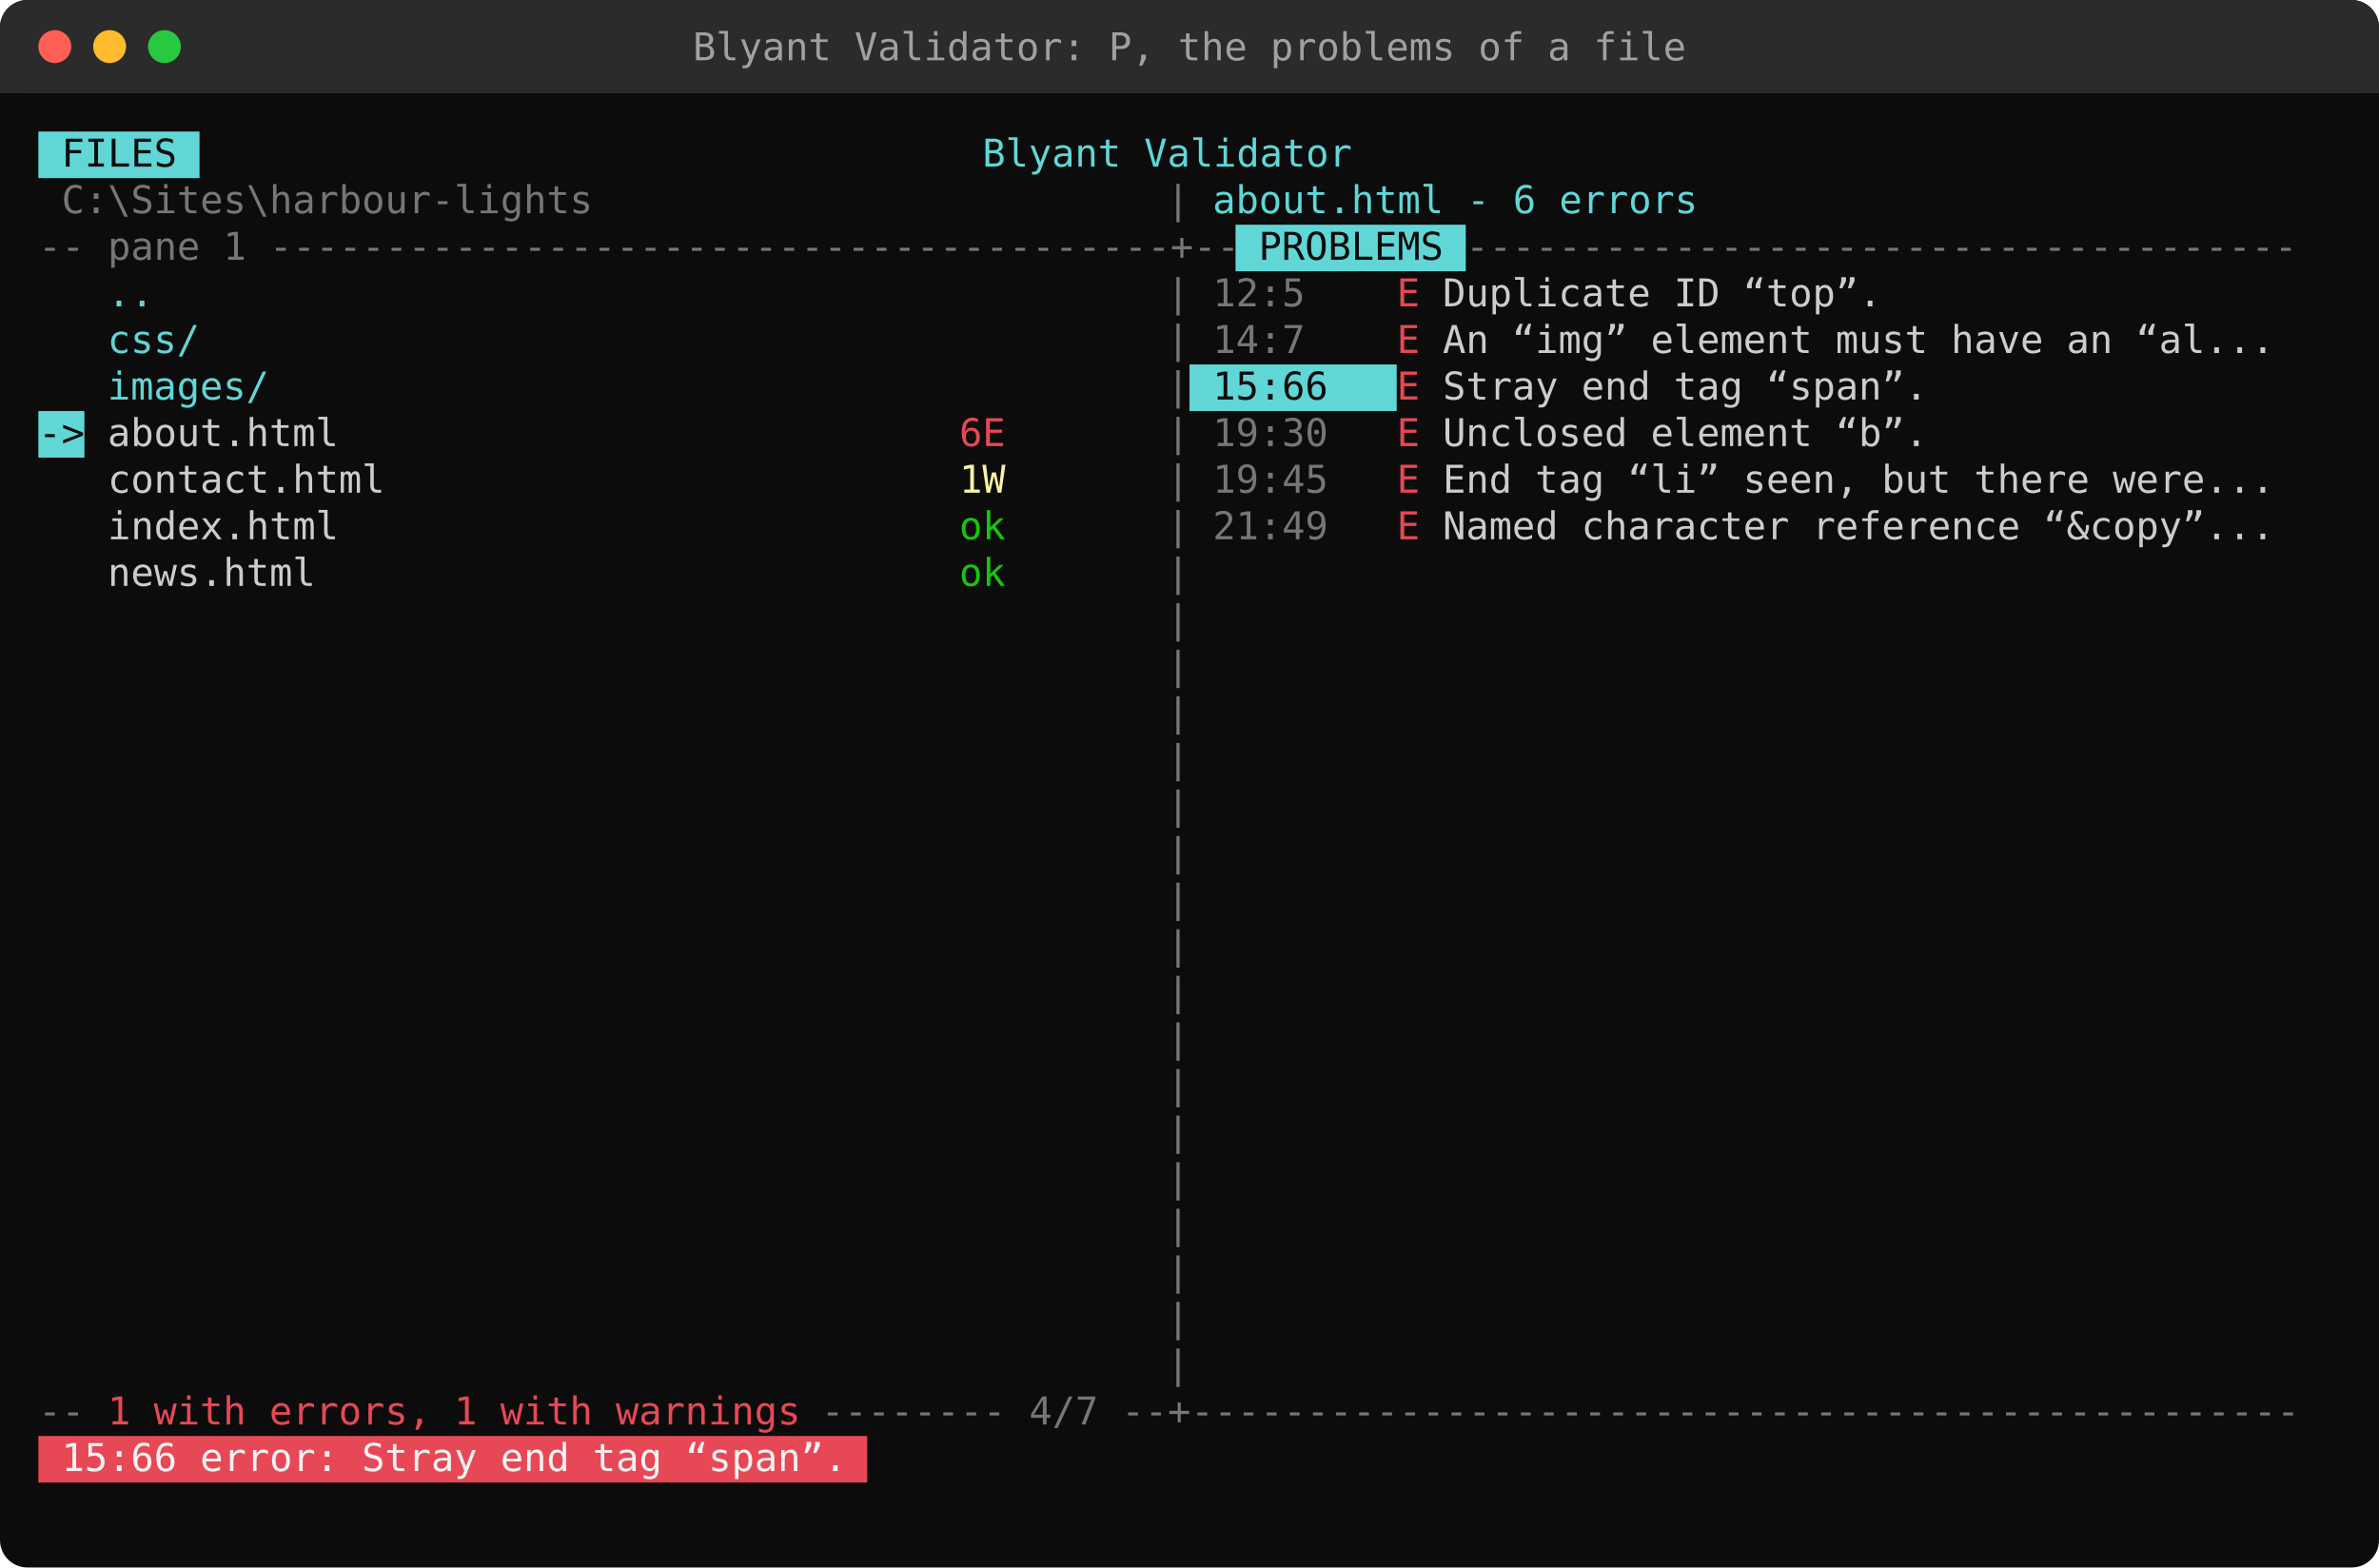
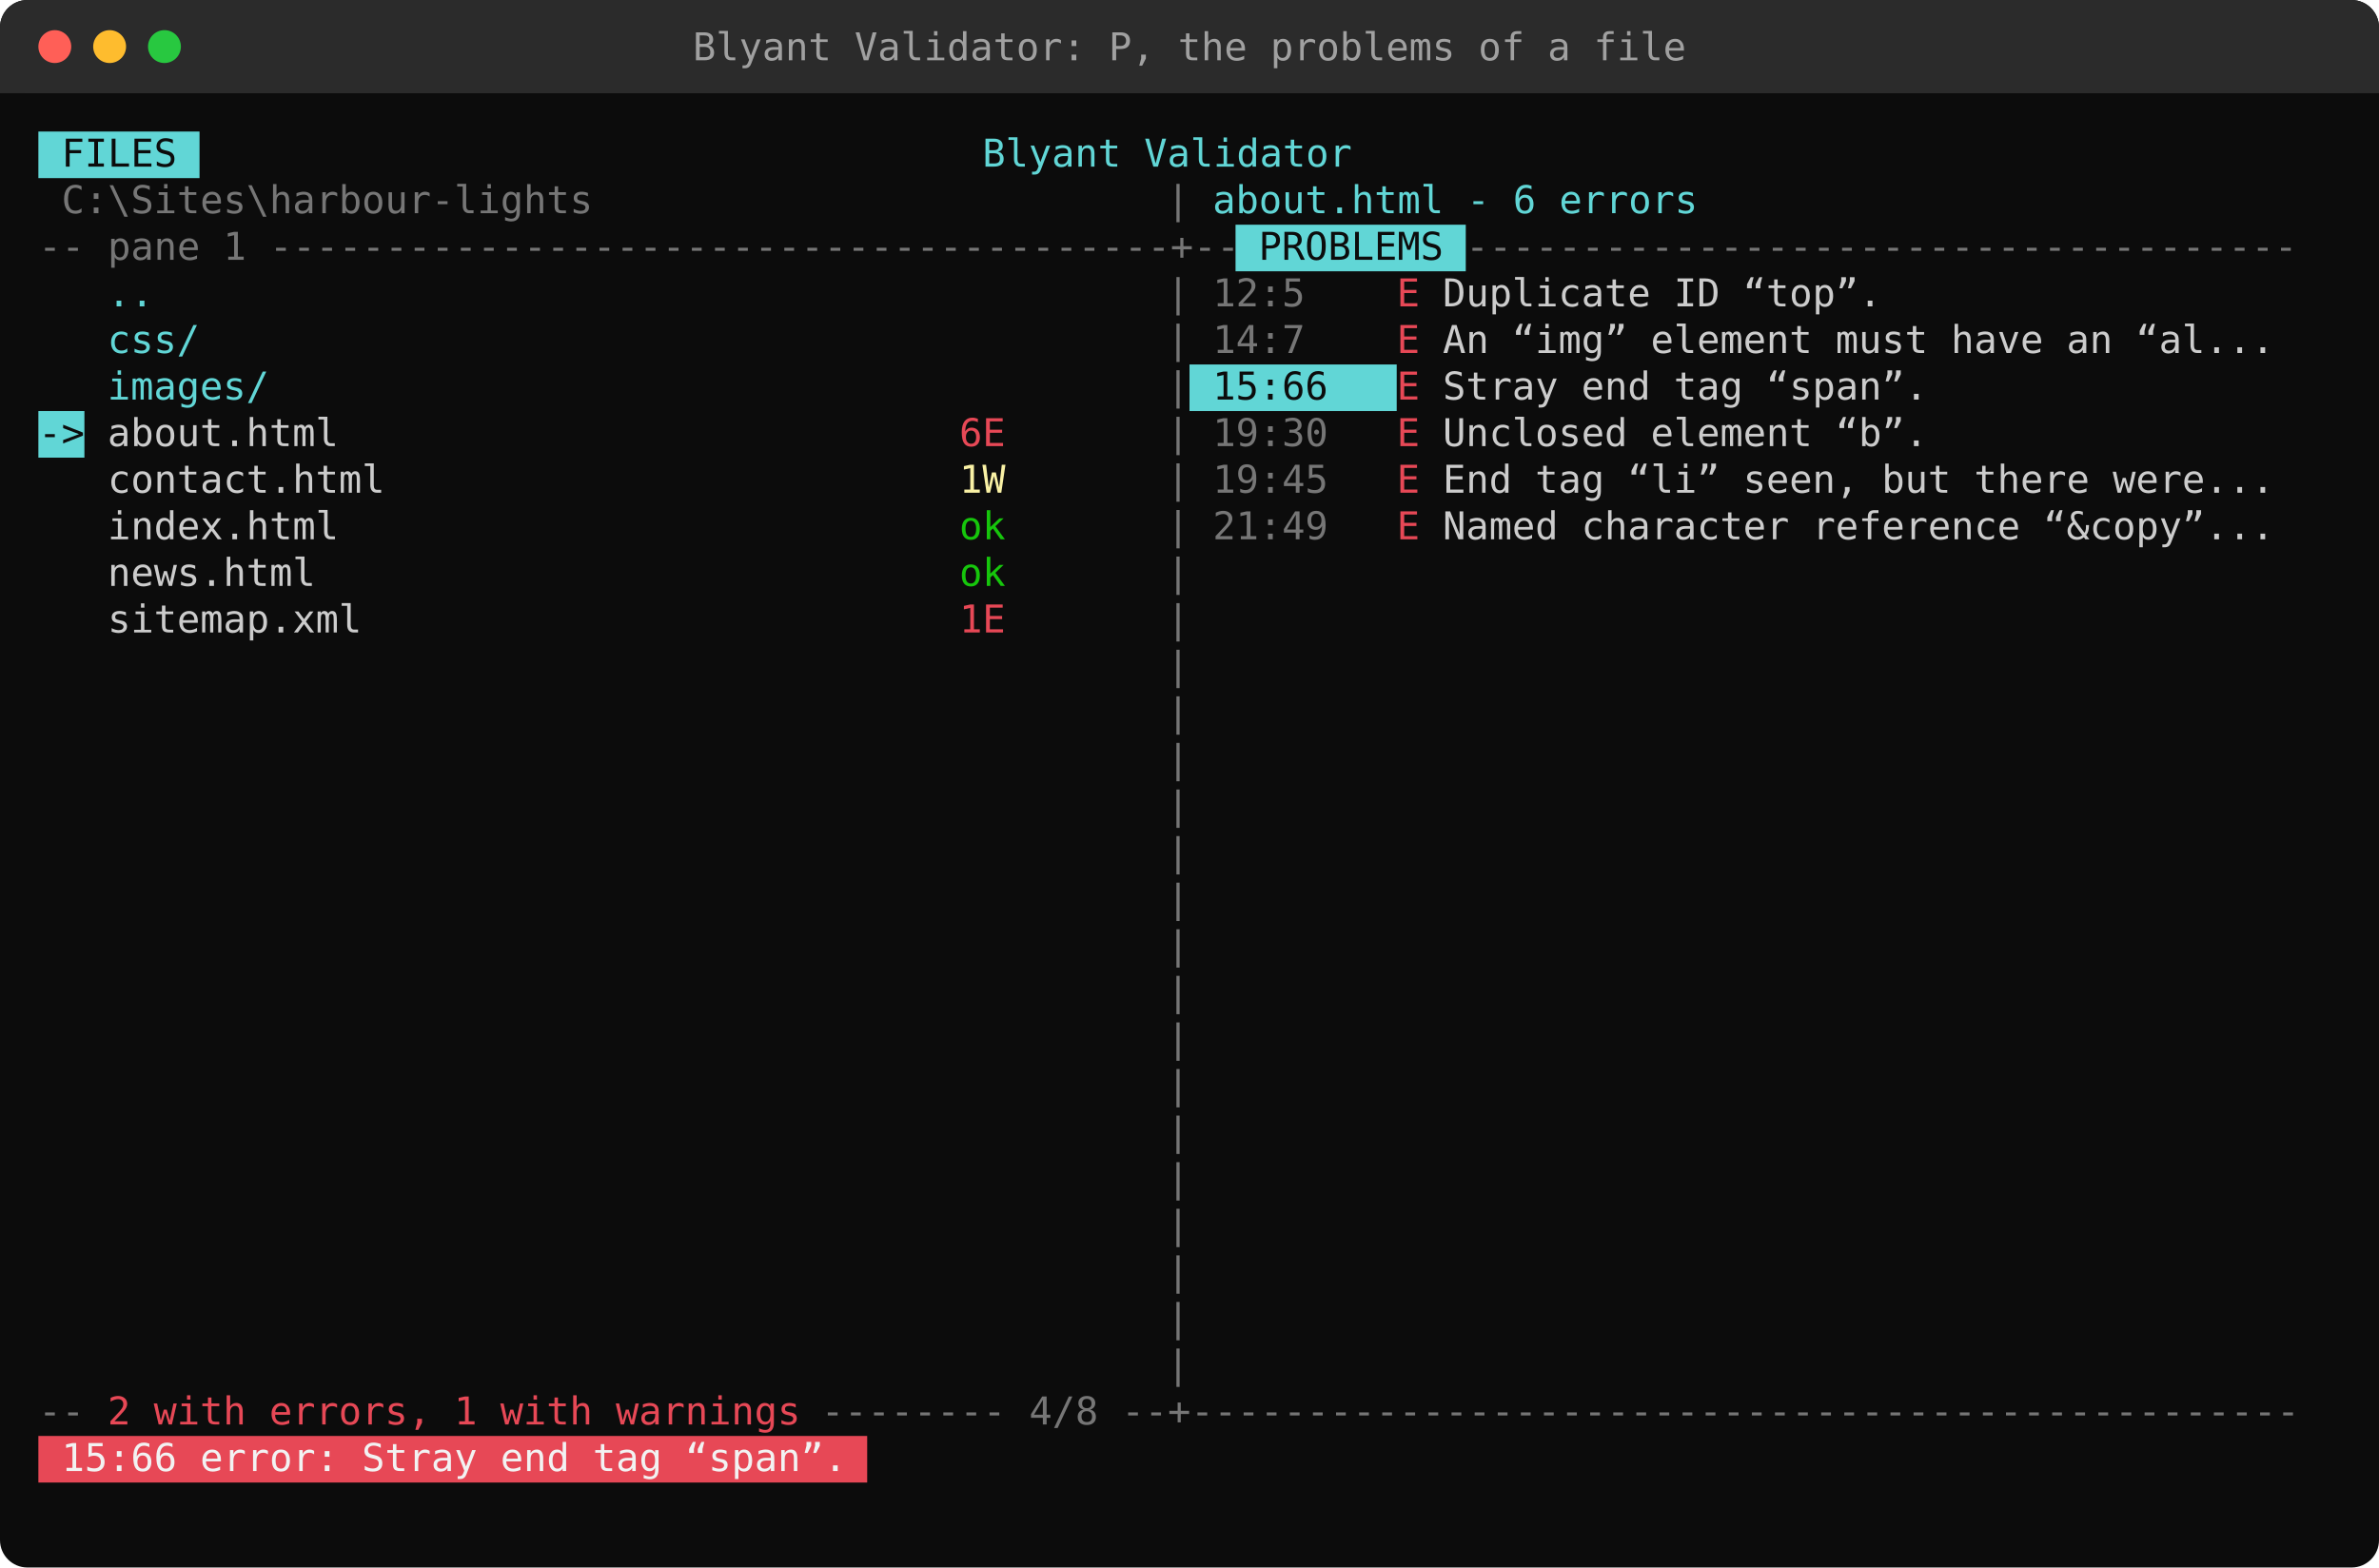
<svg xmlns="http://www.w3.org/2000/svg" width="868" height="572" viewBox="0 0 868 572">
  <style>text{font-family:"Cascadia Mono","Cascadia Code",Consolas,"DejaVu Sans Mono",Menlo,monospace;font-size:14px;white-space:pre}</style>
  <rect width="100%" height="100%" rx="10" fill="#0C0C0C" />
  <rect width="100%" height="34" rx="10" fill="#2B2B2B" />
  <rect y="24" width="100%" height="10" fill="#2B2B2B" />
  <circle cx="20" cy="17" r="6" fill="#FF5F57" />
  <circle cx="40" cy="17" r="6" fill="#FEBC2E" />
  <circle cx="60" cy="17" r="6" fill="#28C840" />
  <text x="434.0" y="22" fill="#A0A0A0" text-anchor="middle">Blyant Validator: P, the problems of a file</text>
  <rect x="14.0" y="48" width="58.8" height="17" fill="#61D6D6" />
  <text x="14.0" y="60.8" fill="#0C0C0C" textLength="50.4" lengthAdjust="spacingAndGlyphs" xml:space="preserve"> FILES</text>
  <text x="350.0" y="60.8" fill="#61D6D6" textLength="142.8" lengthAdjust="spacingAndGlyphs" xml:space="preserve"> Blyant Validator</text>
  <text x="14.0" y="77.8" fill="#767676" textLength="201.6" lengthAdjust="spacingAndGlyphs" xml:space="preserve"> C:\Sites\harbour-lights</text>
  <text x="425.6" y="77.8" fill="#767676" textLength="8.4" lengthAdjust="spacingAndGlyphs" xml:space="preserve">|</text>
  <text x="434.0" y="77.8" fill="#61D6D6" textLength="184.8" lengthAdjust="spacingAndGlyphs" xml:space="preserve"> about.html - 6 errors</text>
  <rect x="450.8" y="82" width="84.0" height="17" fill="#61D6D6" />
  <text x="14.0" y="94.8" fill="#767676" textLength="436.8" lengthAdjust="spacingAndGlyphs" xml:space="preserve">-- pane 1 ---------------------------------------+--</text>
  <text x="450.8" y="94.8" fill="#0C0C0C" textLength="75.6" lengthAdjust="spacingAndGlyphs" xml:space="preserve"> PROBLEMS</text>
  <text x="534.8" y="94.8" fill="#767676" textLength="302.4" lengthAdjust="spacingAndGlyphs" xml:space="preserve">------------------------------------</text>
  <text x="39.2" y="111.8" fill="#61D6D6" textLength="16.8" lengthAdjust="spacingAndGlyphs" xml:space="preserve">..</text>
  <text x="425.6" y="111.8" fill="#767676" textLength="50.4" lengthAdjust="spacingAndGlyphs" xml:space="preserve">| 12:5</text>
  <text x="509.6" y="111.8" fill="#E74856" textLength="8.4" lengthAdjust="spacingAndGlyphs" xml:space="preserve">E</text>
  <text x="526.4" y="111.8" fill="#CCCCCC" textLength="159.6" lengthAdjust="spacingAndGlyphs" xml:space="preserve">Duplicate ID “top”.</text>
  <text x="39.2" y="128.8" fill="#61D6D6" textLength="33.6" lengthAdjust="spacingAndGlyphs" xml:space="preserve">css/</text>
  <text x="425.6" y="128.8" fill="#767676" textLength="50.4" lengthAdjust="spacingAndGlyphs" xml:space="preserve">| 14:7</text>
  <text x="509.6" y="128.8" fill="#E74856" textLength="8.4" lengthAdjust="spacingAndGlyphs" xml:space="preserve">E</text>
  <text x="526.4" y="128.8" fill="#CCCCCC" textLength="302.4" lengthAdjust="spacingAndGlyphs" xml:space="preserve">An “img” element must have an “al...</text>
  <rect x="434.0" y="133" width="75.6" height="17" fill="#61D6D6" />
  <text x="39.2" y="145.8" fill="#61D6D6" textLength="58.8" lengthAdjust="spacingAndGlyphs" xml:space="preserve">images/</text>
  <text x="425.6" y="145.8" fill="#767676" textLength="8.4" lengthAdjust="spacingAndGlyphs" xml:space="preserve">|</text>
  <text x="434.0" y="145.8" fill="#0C0C0C" textLength="50.4" lengthAdjust="spacingAndGlyphs" xml:space="preserve"> 15:66</text>
  <text x="509.6" y="145.8" fill="#E74856" textLength="8.4" lengthAdjust="spacingAndGlyphs" xml:space="preserve">E</text>
  <text x="526.4" y="145.8" fill="#CCCCCC" textLength="176.4" lengthAdjust="spacingAndGlyphs" xml:space="preserve">Stray end tag “span”.</text>
  <rect x="14.0" y="150" width="16.8" height="17" fill="#61D6D6" />
  <text x="14.0" y="162.8" fill="#0C0C0C" textLength="16.8" lengthAdjust="spacingAndGlyphs" xml:space="preserve">-&gt;</text>
  <text x="30.8" y="162.8" fill="#CCCCCC" textLength="92.4" lengthAdjust="spacingAndGlyphs" xml:space="preserve"> about.html</text>
  <text x="350.0" y="162.8" fill="#E74856" textLength="16.8" lengthAdjust="spacingAndGlyphs" xml:space="preserve">6E</text>
  <text x="425.6" y="162.8" fill="#767676" textLength="58.8" lengthAdjust="spacingAndGlyphs" xml:space="preserve">| 19:30</text>
  <text x="509.6" y="162.8" fill="#E74856" textLength="8.4" lengthAdjust="spacingAndGlyphs" xml:space="preserve">E</text>
  <text x="526.4" y="162.8" fill="#CCCCCC" textLength="176.4" lengthAdjust="spacingAndGlyphs" xml:space="preserve">Unclosed element “b”.</text>
  <text x="14.0" y="179.8" fill="#CCCCCC" textLength="126.0" lengthAdjust="spacingAndGlyphs" xml:space="preserve">   contact.html</text>
  <text x="350.0" y="179.8" fill="#F9F1A5" textLength="16.8" lengthAdjust="spacingAndGlyphs" xml:space="preserve">1W</text>
  <text x="425.6" y="179.8" fill="#767676" textLength="58.8" lengthAdjust="spacingAndGlyphs" xml:space="preserve">| 19:45</text>
  <text x="509.6" y="179.8" fill="#E74856" textLength="8.4" lengthAdjust="spacingAndGlyphs" xml:space="preserve">E</text>
  <text x="526.4" y="179.8" fill="#CCCCCC" textLength="302.4" lengthAdjust="spacingAndGlyphs" xml:space="preserve">End tag “li” seen, but there were...</text>
  <text x="14.0" y="196.8" fill="#CCCCCC" textLength="109.2" lengthAdjust="spacingAndGlyphs" xml:space="preserve">   index.html</text>
  <text x="350.0" y="196.8" fill="#16C60C" textLength="16.8" lengthAdjust="spacingAndGlyphs" xml:space="preserve">ok</text>
  <text x="425.6" y="196.8" fill="#767676" textLength="58.8" lengthAdjust="spacingAndGlyphs" xml:space="preserve">| 21:49</text>
  <text x="509.6" y="196.8" fill="#E74856" textLength="8.4" lengthAdjust="spacingAndGlyphs" xml:space="preserve">E</text>
  <text x="526.4" y="196.8" fill="#CCCCCC" textLength="302.4" lengthAdjust="spacingAndGlyphs" xml:space="preserve">Named character reference “&amp;copy”...</text>
  <text x="14.0" y="213.8" fill="#CCCCCC" textLength="100.8" lengthAdjust="spacingAndGlyphs" xml:space="preserve">   news.html</text>
  <text x="350.0" y="213.8" fill="#16C60C" textLength="16.8" lengthAdjust="spacingAndGlyphs" xml:space="preserve">ok</text>
  <text x="425.6" y="213.8" fill="#767676" textLength="8.4" lengthAdjust="spacingAndGlyphs" xml:space="preserve">|</text>
+   <text x="14.0" y="230.8" fill="#CCCCCC" textLength="117.6" lengthAdjust="spacingAndGlyphs" xml:space="preserve">   sitemap.xml</text>
+   <text x="350.0" y="230.8" fill="#E74856" textLength="16.8" lengthAdjust="spacingAndGlyphs" xml:space="preserve">1E</text>
  <text x="425.6" y="230.8" fill="#767676" textLength="8.4" lengthAdjust="spacingAndGlyphs" xml:space="preserve">|</text>
  <text x="425.6" y="247.8" fill="#767676" textLength="8.4" lengthAdjust="spacingAndGlyphs" xml:space="preserve">|</text>
  <text x="425.6" y="264.8" fill="#767676" textLength="8.4" lengthAdjust="spacingAndGlyphs" xml:space="preserve">|</text>
  <text x="425.6" y="281.8" fill="#767676" textLength="8.4" lengthAdjust="spacingAndGlyphs" xml:space="preserve">|</text>
  <text x="425.6" y="298.8" fill="#767676" textLength="8.4" lengthAdjust="spacingAndGlyphs" xml:space="preserve">|</text>
  <text x="425.6" y="315.8" fill="#767676" textLength="8.4" lengthAdjust="spacingAndGlyphs" xml:space="preserve">|</text>
  <text x="425.6" y="332.8" fill="#767676" textLength="8.4" lengthAdjust="spacingAndGlyphs" xml:space="preserve">|</text>
  <text x="425.6" y="349.8" fill="#767676" textLength="8.4" lengthAdjust="spacingAndGlyphs" xml:space="preserve">|</text>
  <text x="425.6" y="366.8" fill="#767676" textLength="8.4" lengthAdjust="spacingAndGlyphs" xml:space="preserve">|</text>
  <text x="425.6" y="383.8" fill="#767676" textLength="8.4" lengthAdjust="spacingAndGlyphs" xml:space="preserve">|</text>
  <text x="425.6" y="400.8" fill="#767676" textLength="8.4" lengthAdjust="spacingAndGlyphs" xml:space="preserve">|</text>
  <text x="425.6" y="417.8" fill="#767676" textLength="8.4" lengthAdjust="spacingAndGlyphs" xml:space="preserve">|</text>
  <text x="425.6" y="434.8" fill="#767676" textLength="8.4" lengthAdjust="spacingAndGlyphs" xml:space="preserve">|</text>
  <text x="425.6" y="451.8" fill="#767676" textLength="8.4" lengthAdjust="spacingAndGlyphs" xml:space="preserve">|</text>
  <text x="425.6" y="468.8" fill="#767676" textLength="8.4" lengthAdjust="spacingAndGlyphs" xml:space="preserve">|</text>
  <text x="425.6" y="485.8" fill="#767676" textLength="8.4" lengthAdjust="spacingAndGlyphs" xml:space="preserve">|</text>
  <text x="425.6" y="502.8" fill="#767676" textLength="8.4" lengthAdjust="spacingAndGlyphs" xml:space="preserve">|</text>
  <text x="14.0" y="519.8" fill="#767676" textLength="16.8" lengthAdjust="spacingAndGlyphs" xml:space="preserve">--</text>
-   <text x="30.8" y="519.8" fill="#E74856" textLength="260.4" lengthAdjust="spacingAndGlyphs" xml:space="preserve"> 1 with errors, 1 with warnings</text>
-   <text x="299.6" y="519.8" fill="#767676" textLength="537.6" lengthAdjust="spacingAndGlyphs" xml:space="preserve">-------- 4/7 --+------------------------------------------------</text>
+   <text x="30.8" y="519.8" fill="#E74856" textLength="260.4" lengthAdjust="spacingAndGlyphs" xml:space="preserve"> 2 with errors, 1 with warnings</text>
+   <text x="299.6" y="519.8" fill="#767676" textLength="537.6" lengthAdjust="spacingAndGlyphs" xml:space="preserve">-------- 4/8 --+------------------------------------------------</text>
  <rect x="14.0" y="524" width="302.4" height="17" fill="#E74856" />
  <text x="14.0" y="536.8" fill="#F2F2F2" textLength="294.0" lengthAdjust="spacingAndGlyphs" xml:space="preserve"> 15:66 error: Stray end tag “span”.</text>
</svg>
